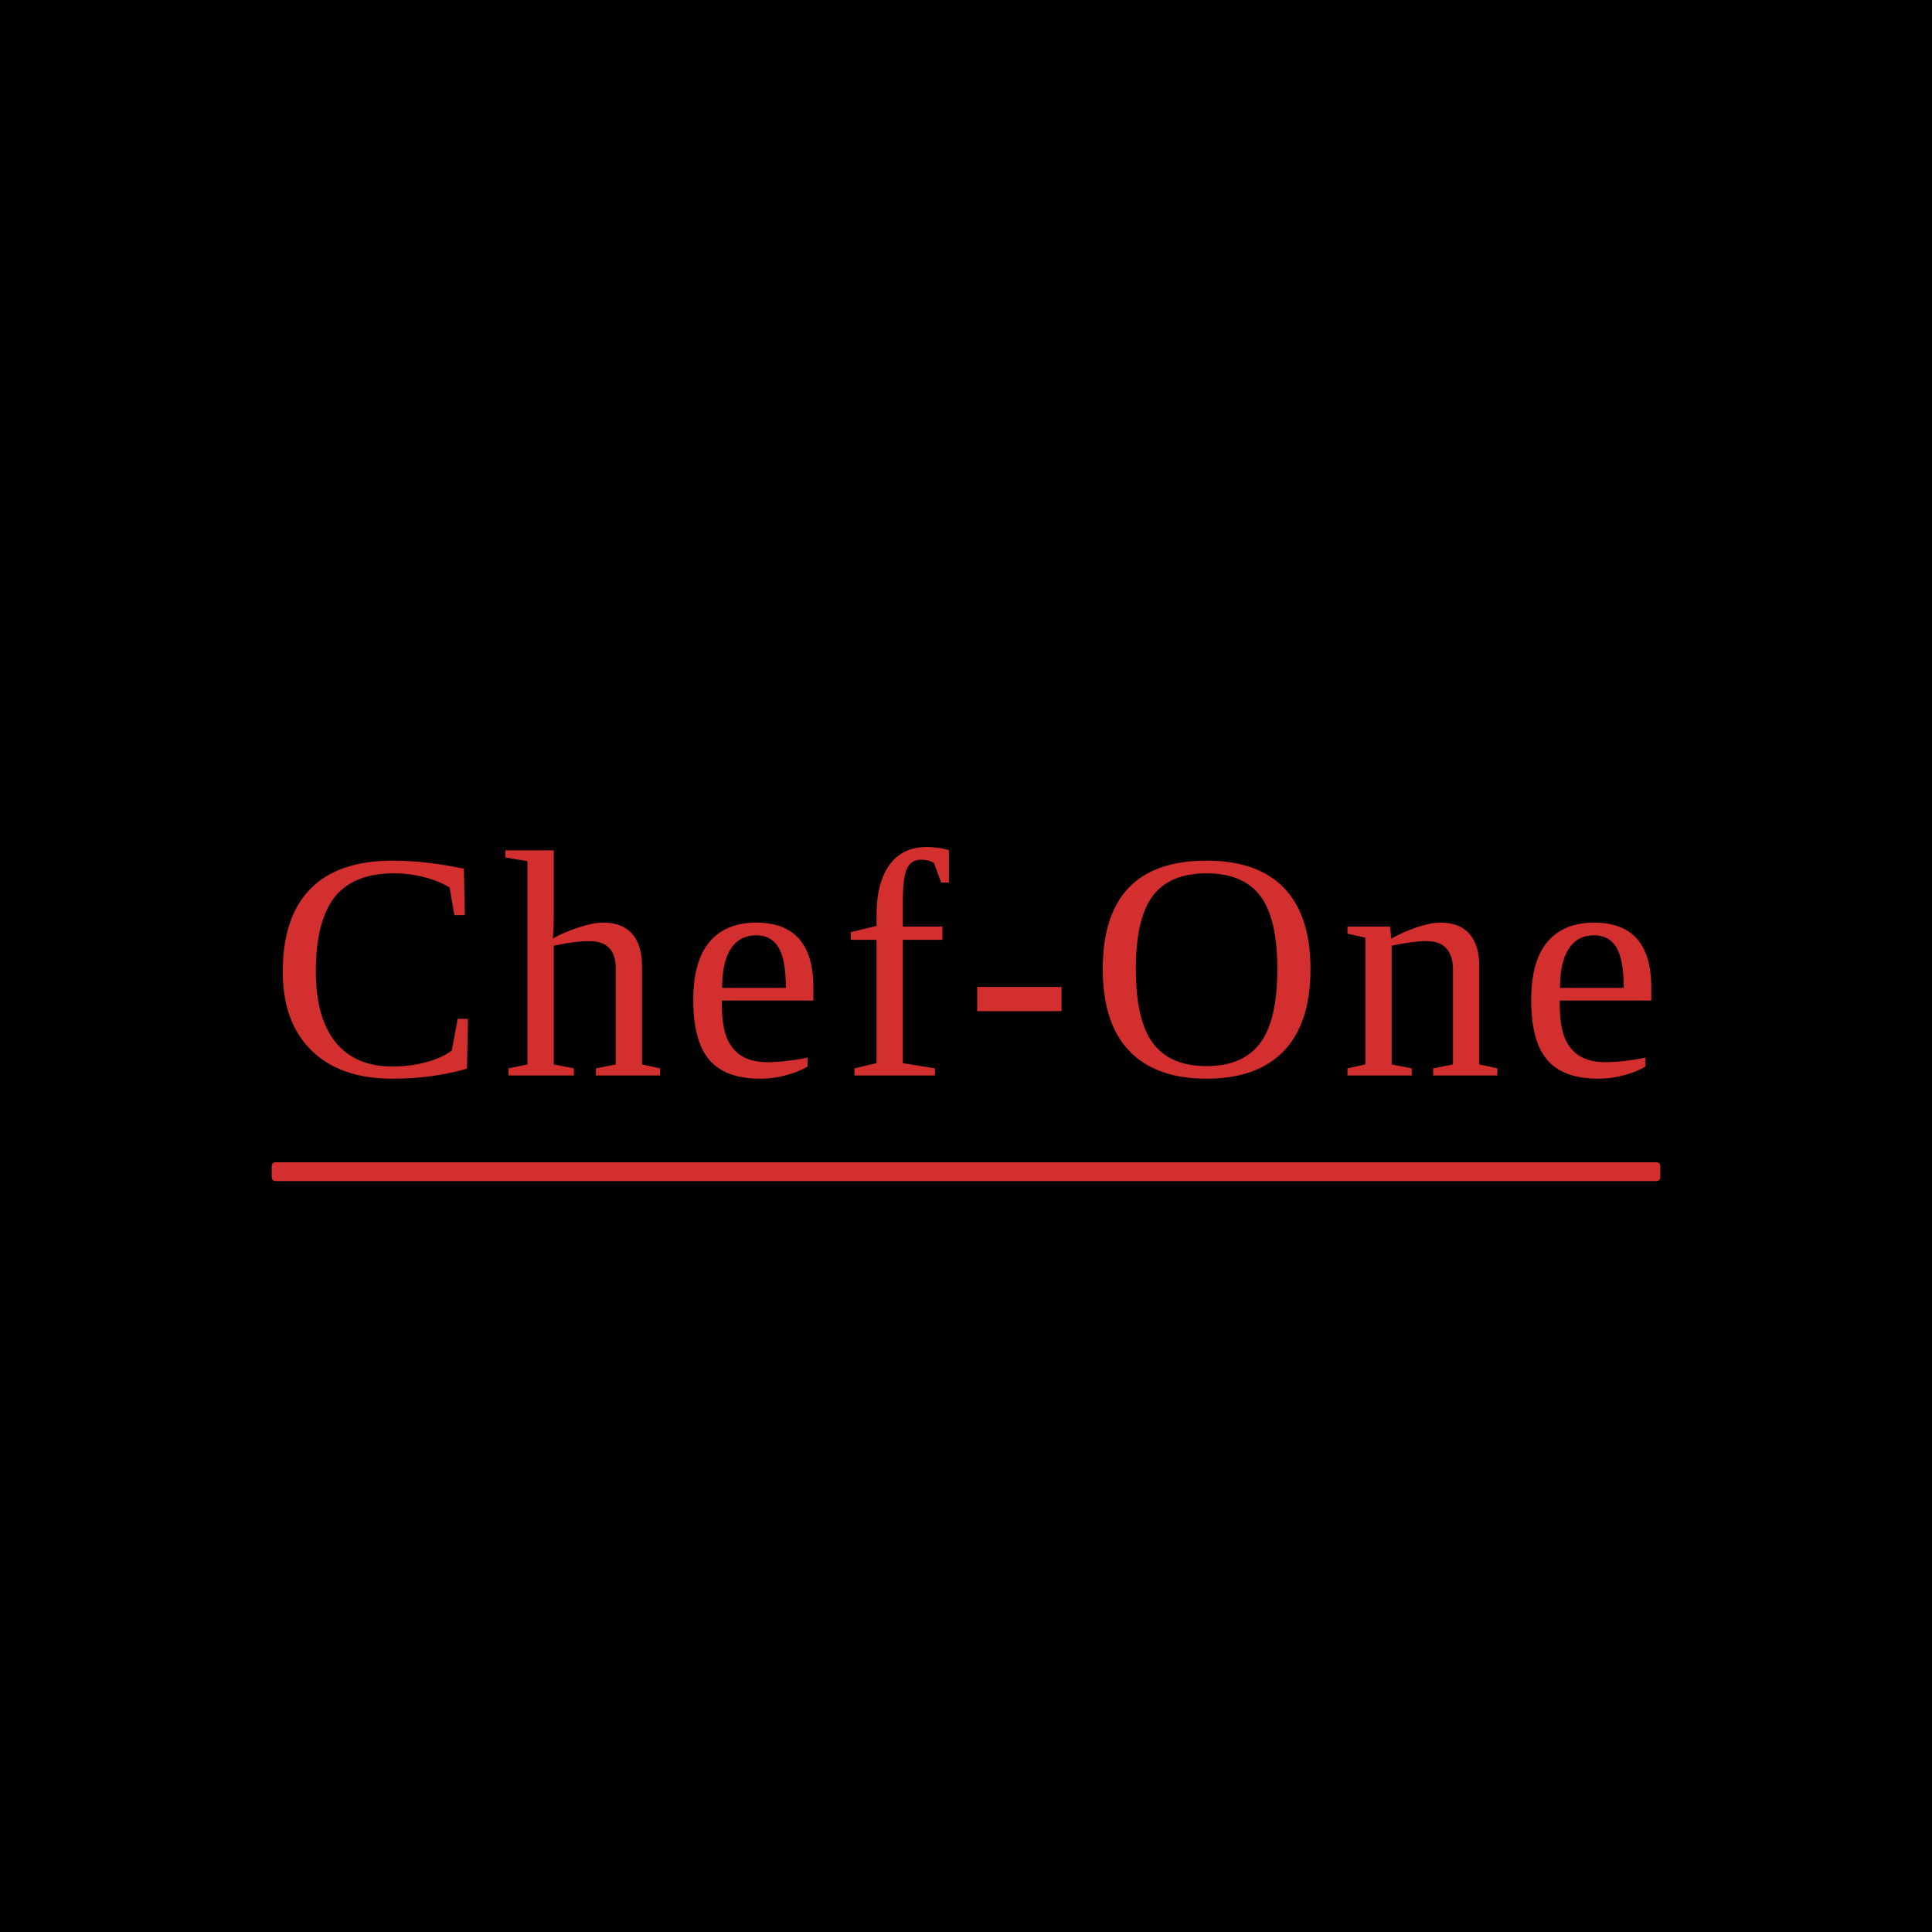
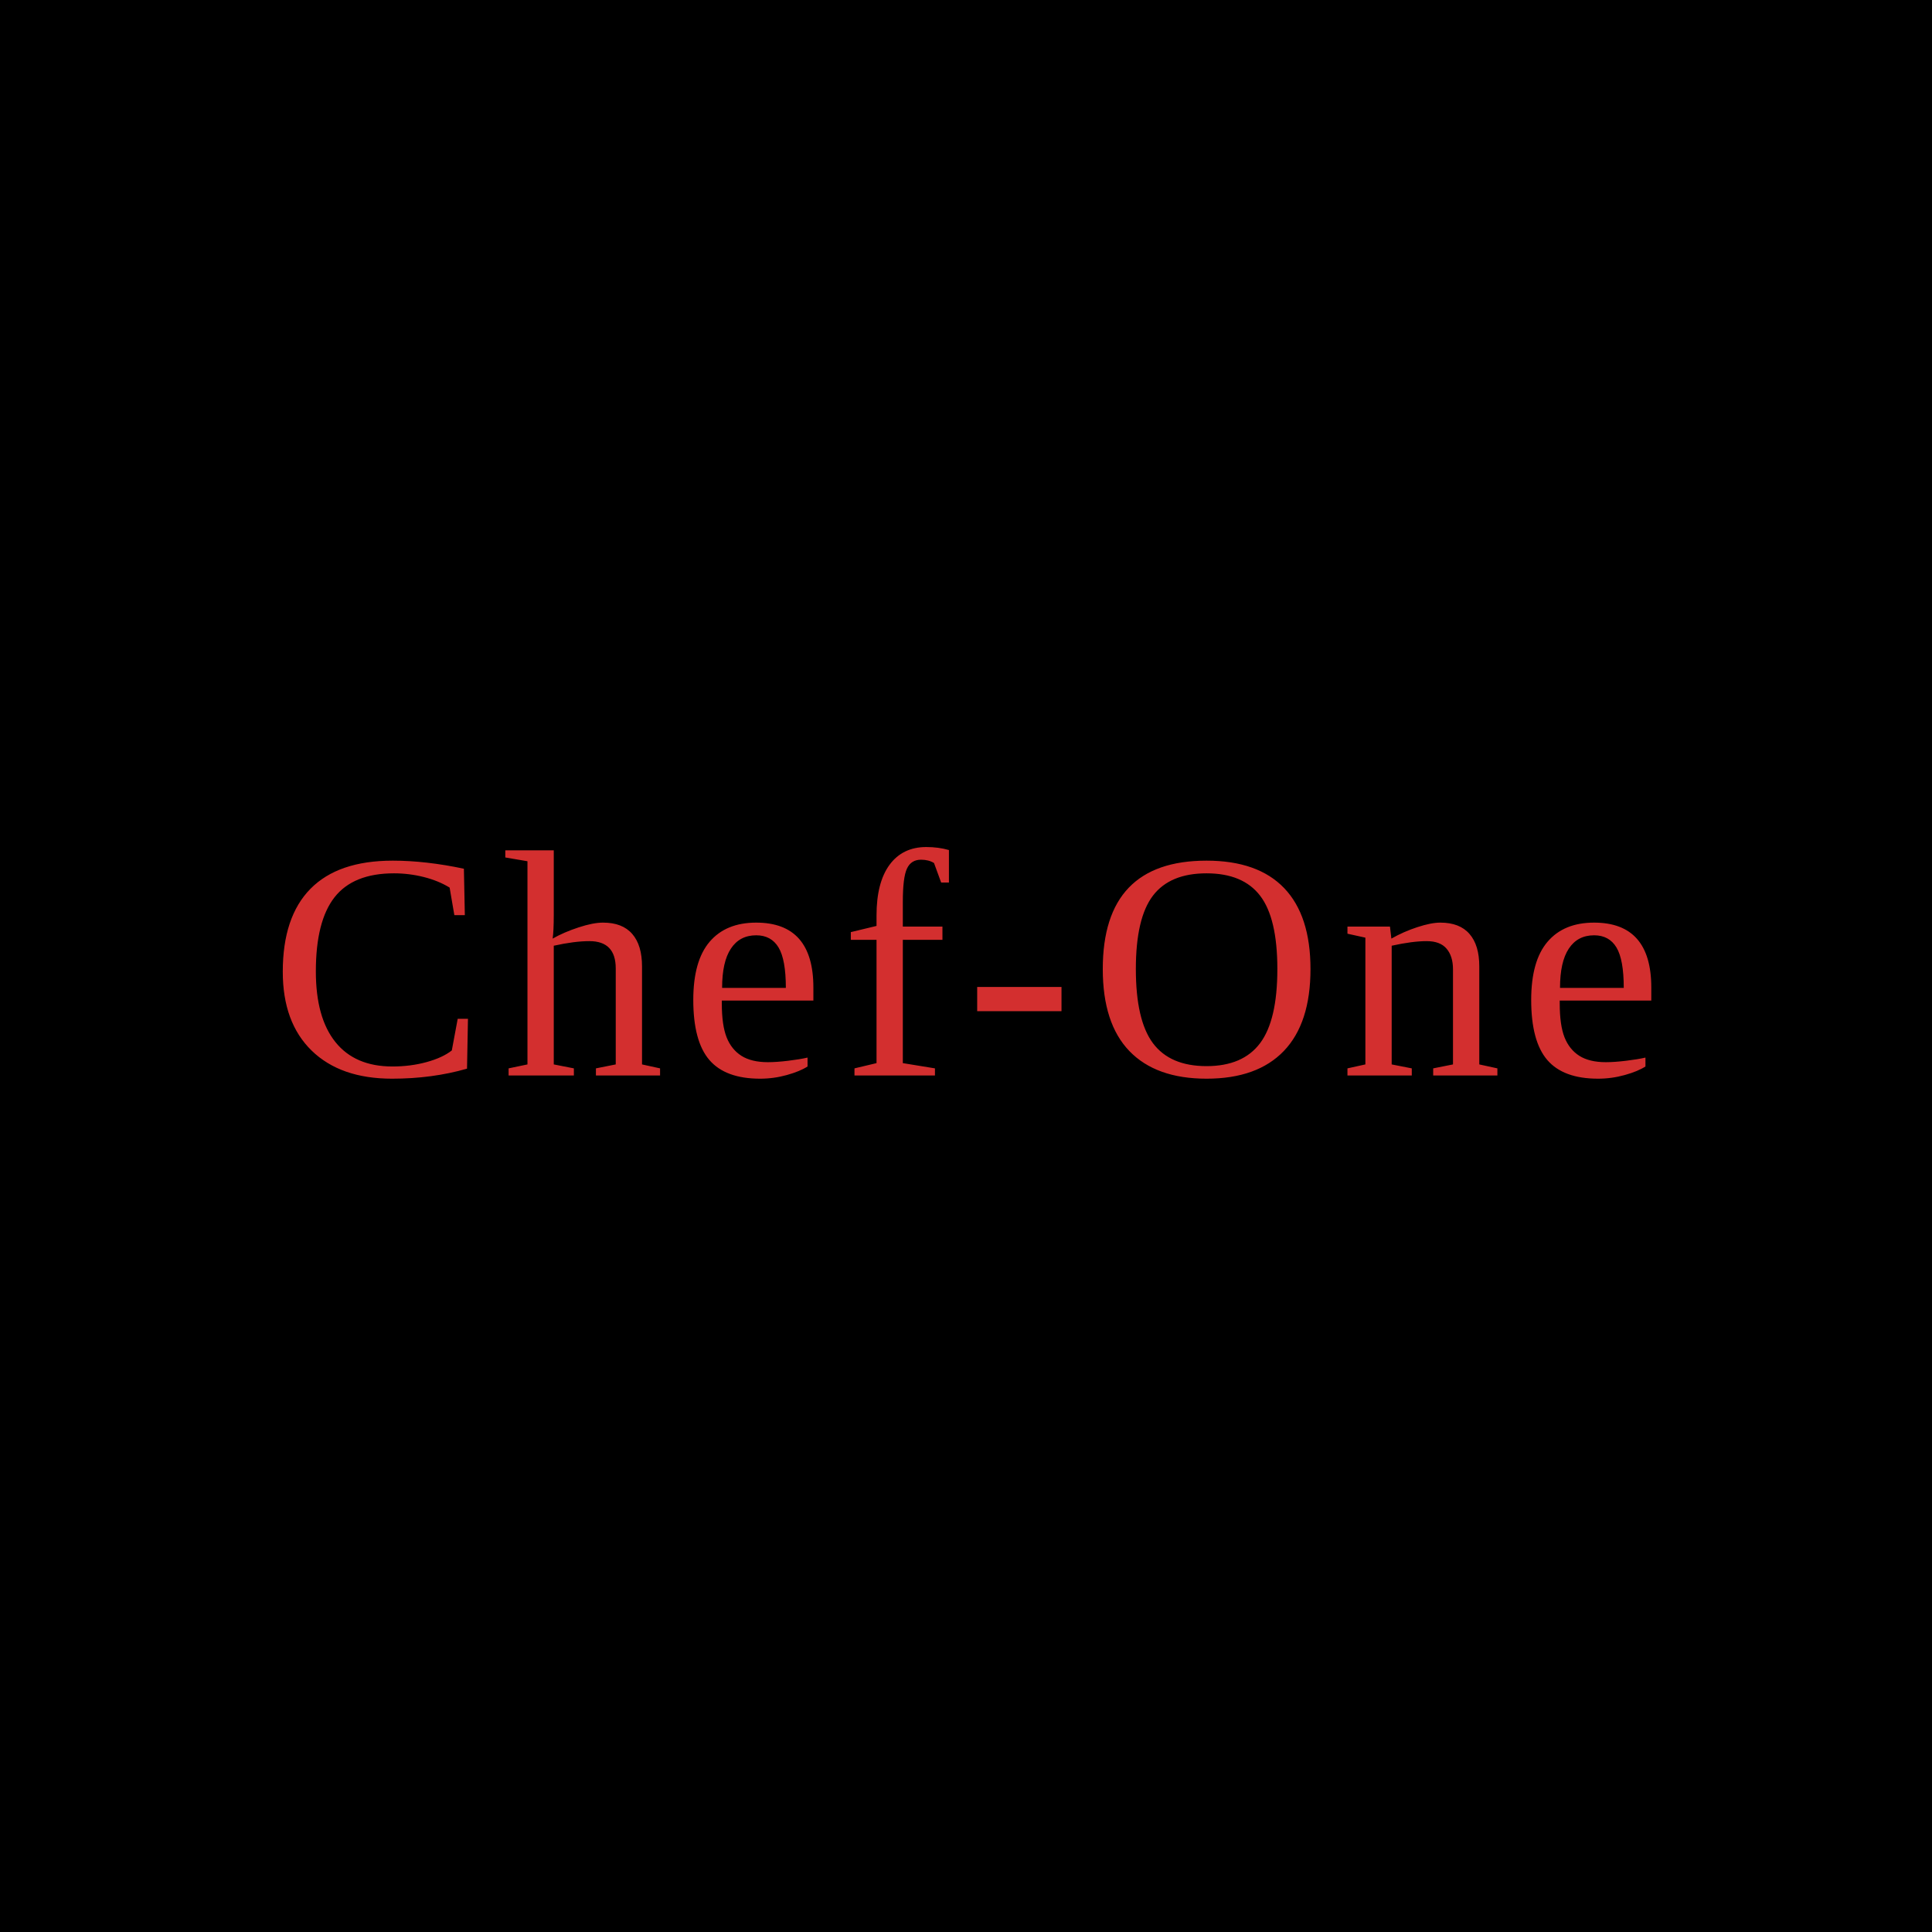
<svg xmlns="http://www.w3.org/2000/svg" viewBox="0 0 512 512" role="img" aria-label="Chef-One">
+   <defs>
+     <linearGradient id="iconLineTaper" x1="0" y1="0" x2="1" y2="0">
+       <stop offset="0%" stop-color="#D32F2F" stop-opacity="0" />
+       <stop offset="14%" stop-color="#D32F2F" stop-opacity="1" />
+       <stop offset="86%" stop-color="#D32F2F" stop-opacity="1" />
+       <stop offset="100%" stop-color="#D32F2F" stop-opacity="0" />
+     </linearGradient>
+   </defs>
  <rect width="512" height="512" fill="#000000" />
  <text x="256" y="256" text-anchor="middle" dominant-baseline="central" font-family="Georgia, 'Times New Roman', Times, serif" font-size="86" font-weight="400" font-style="normal" fill="#D32F2F" letter-spacing="0.05em">
    Chef-One
  </text>
-   <rect x="72" y="308" width="368" height="5" fill="#D32F2F" rx="1" />
+   <line x1="56" y1="310.5" x2="456" y2="310.5" stroke="url(#iconLineTaper)" stroke-width="5" stroke-linecap="round" />
</svg>
